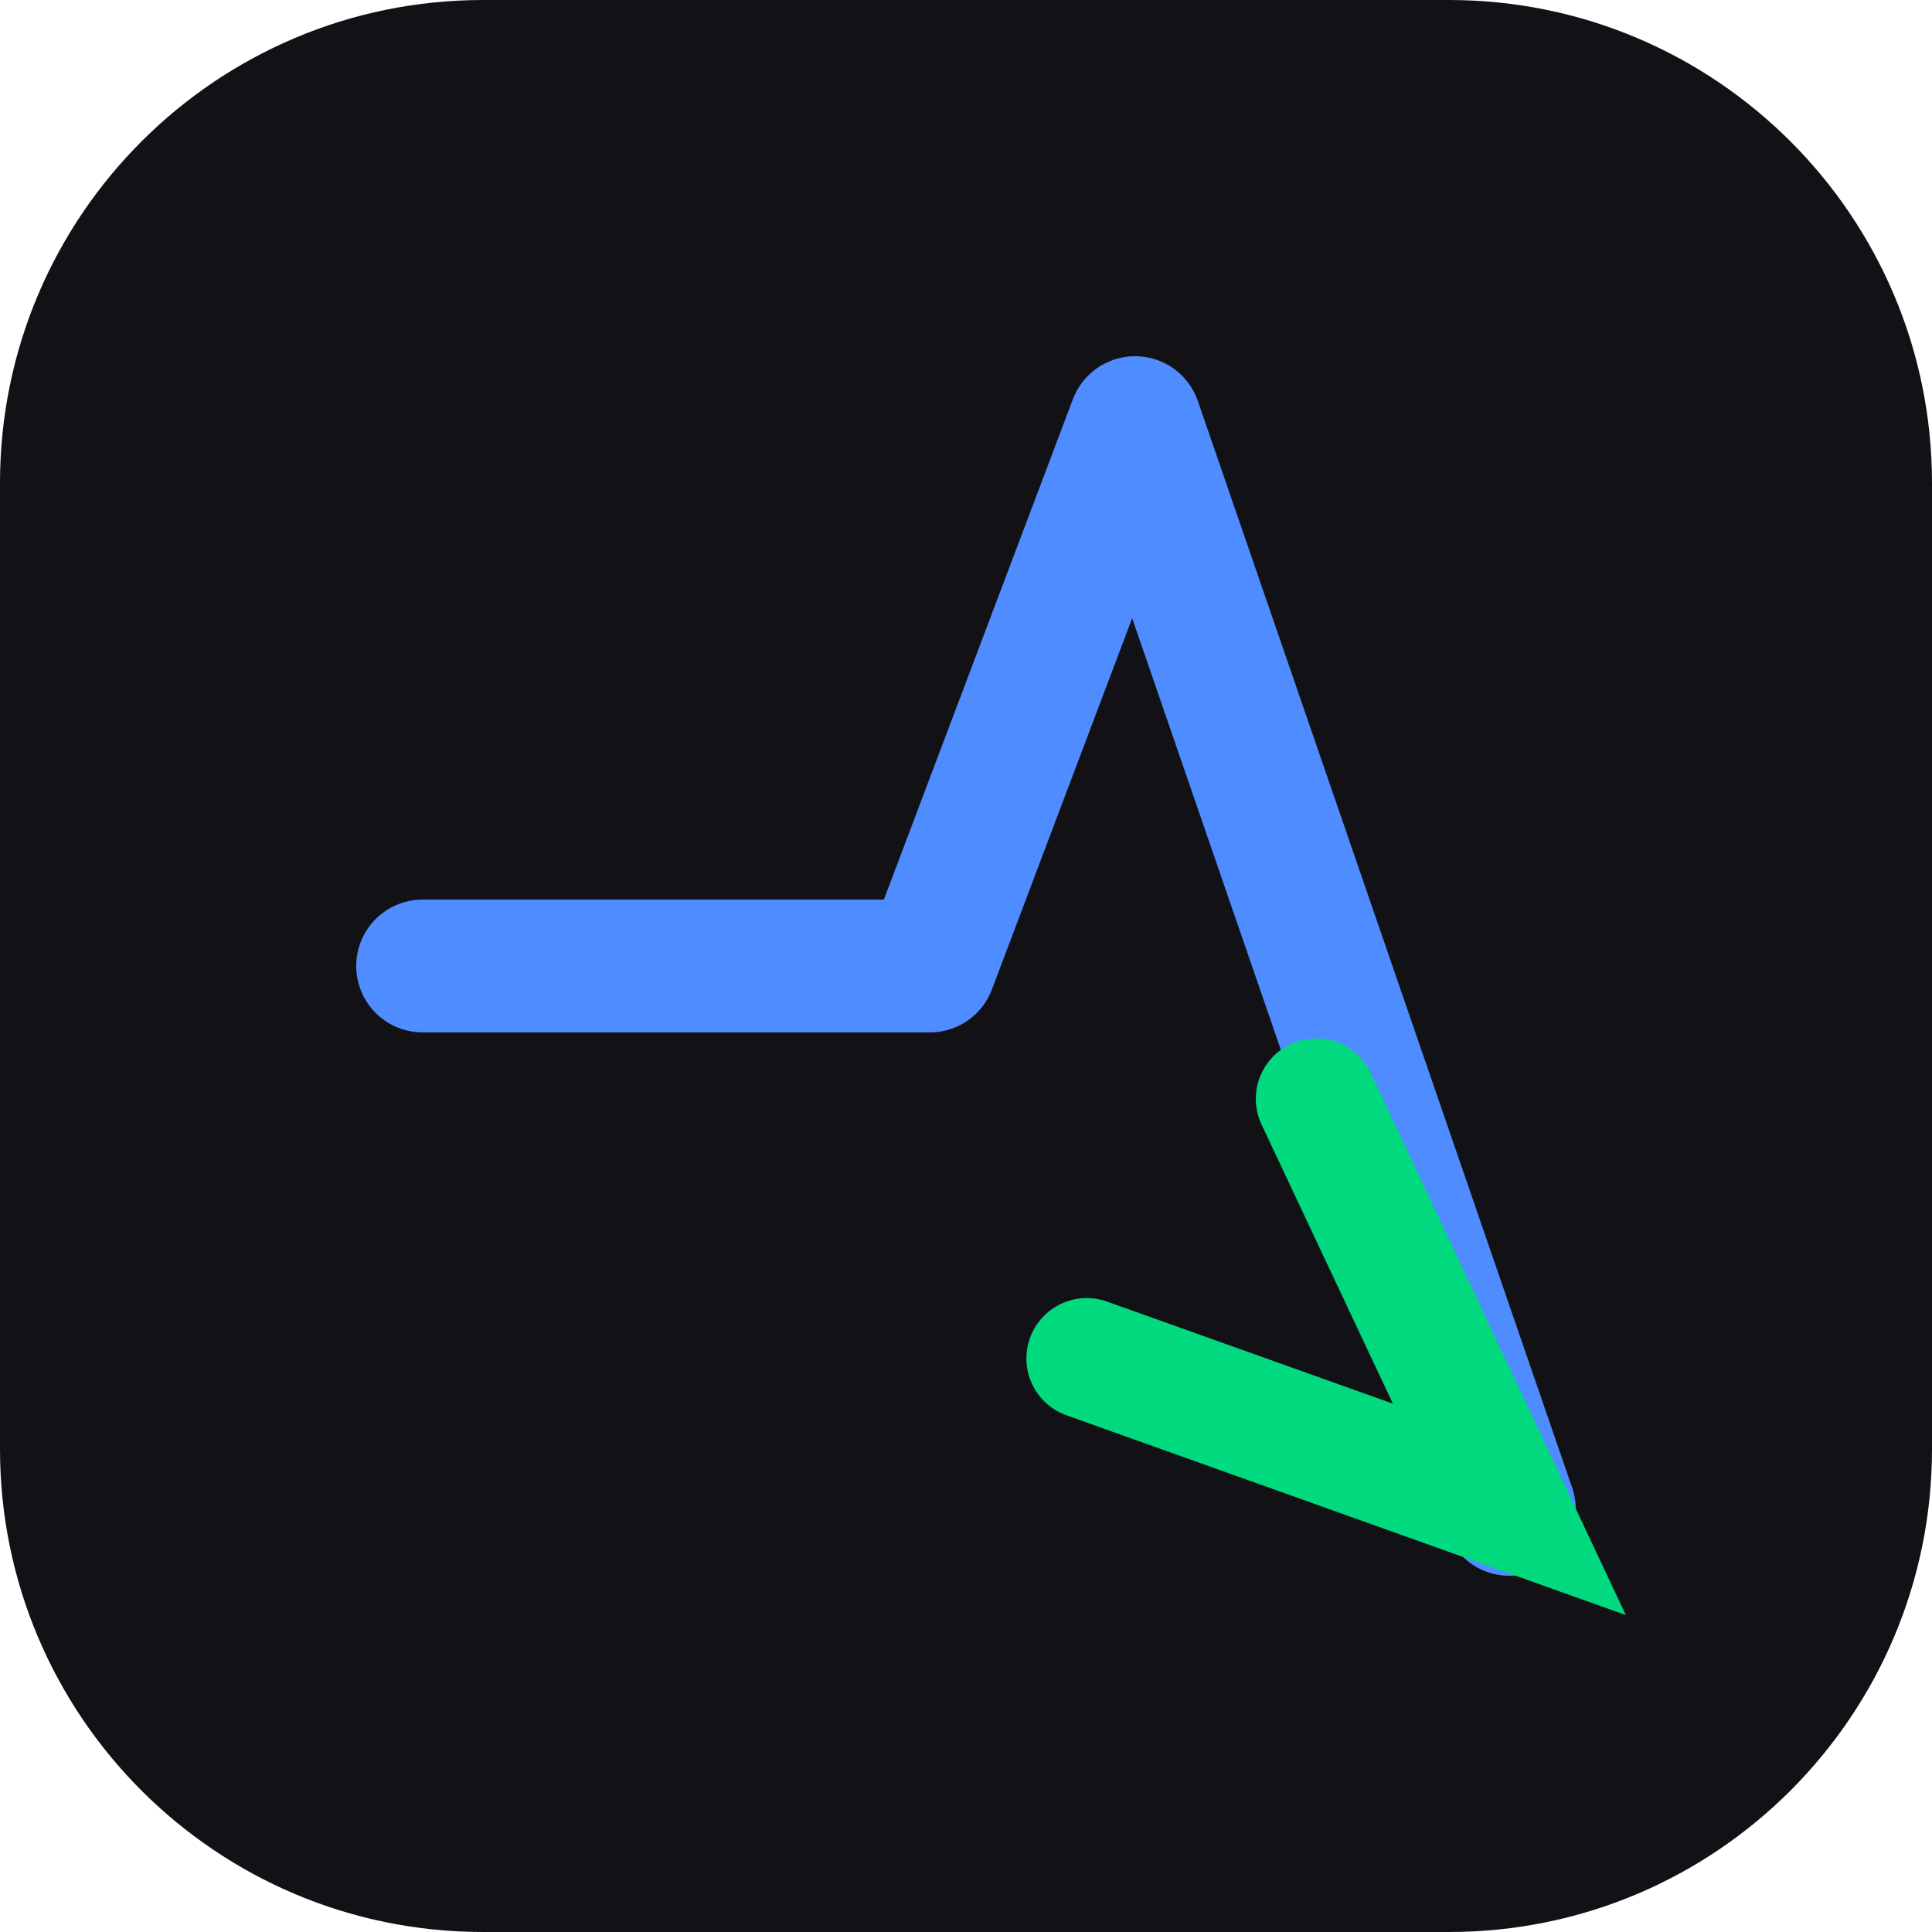
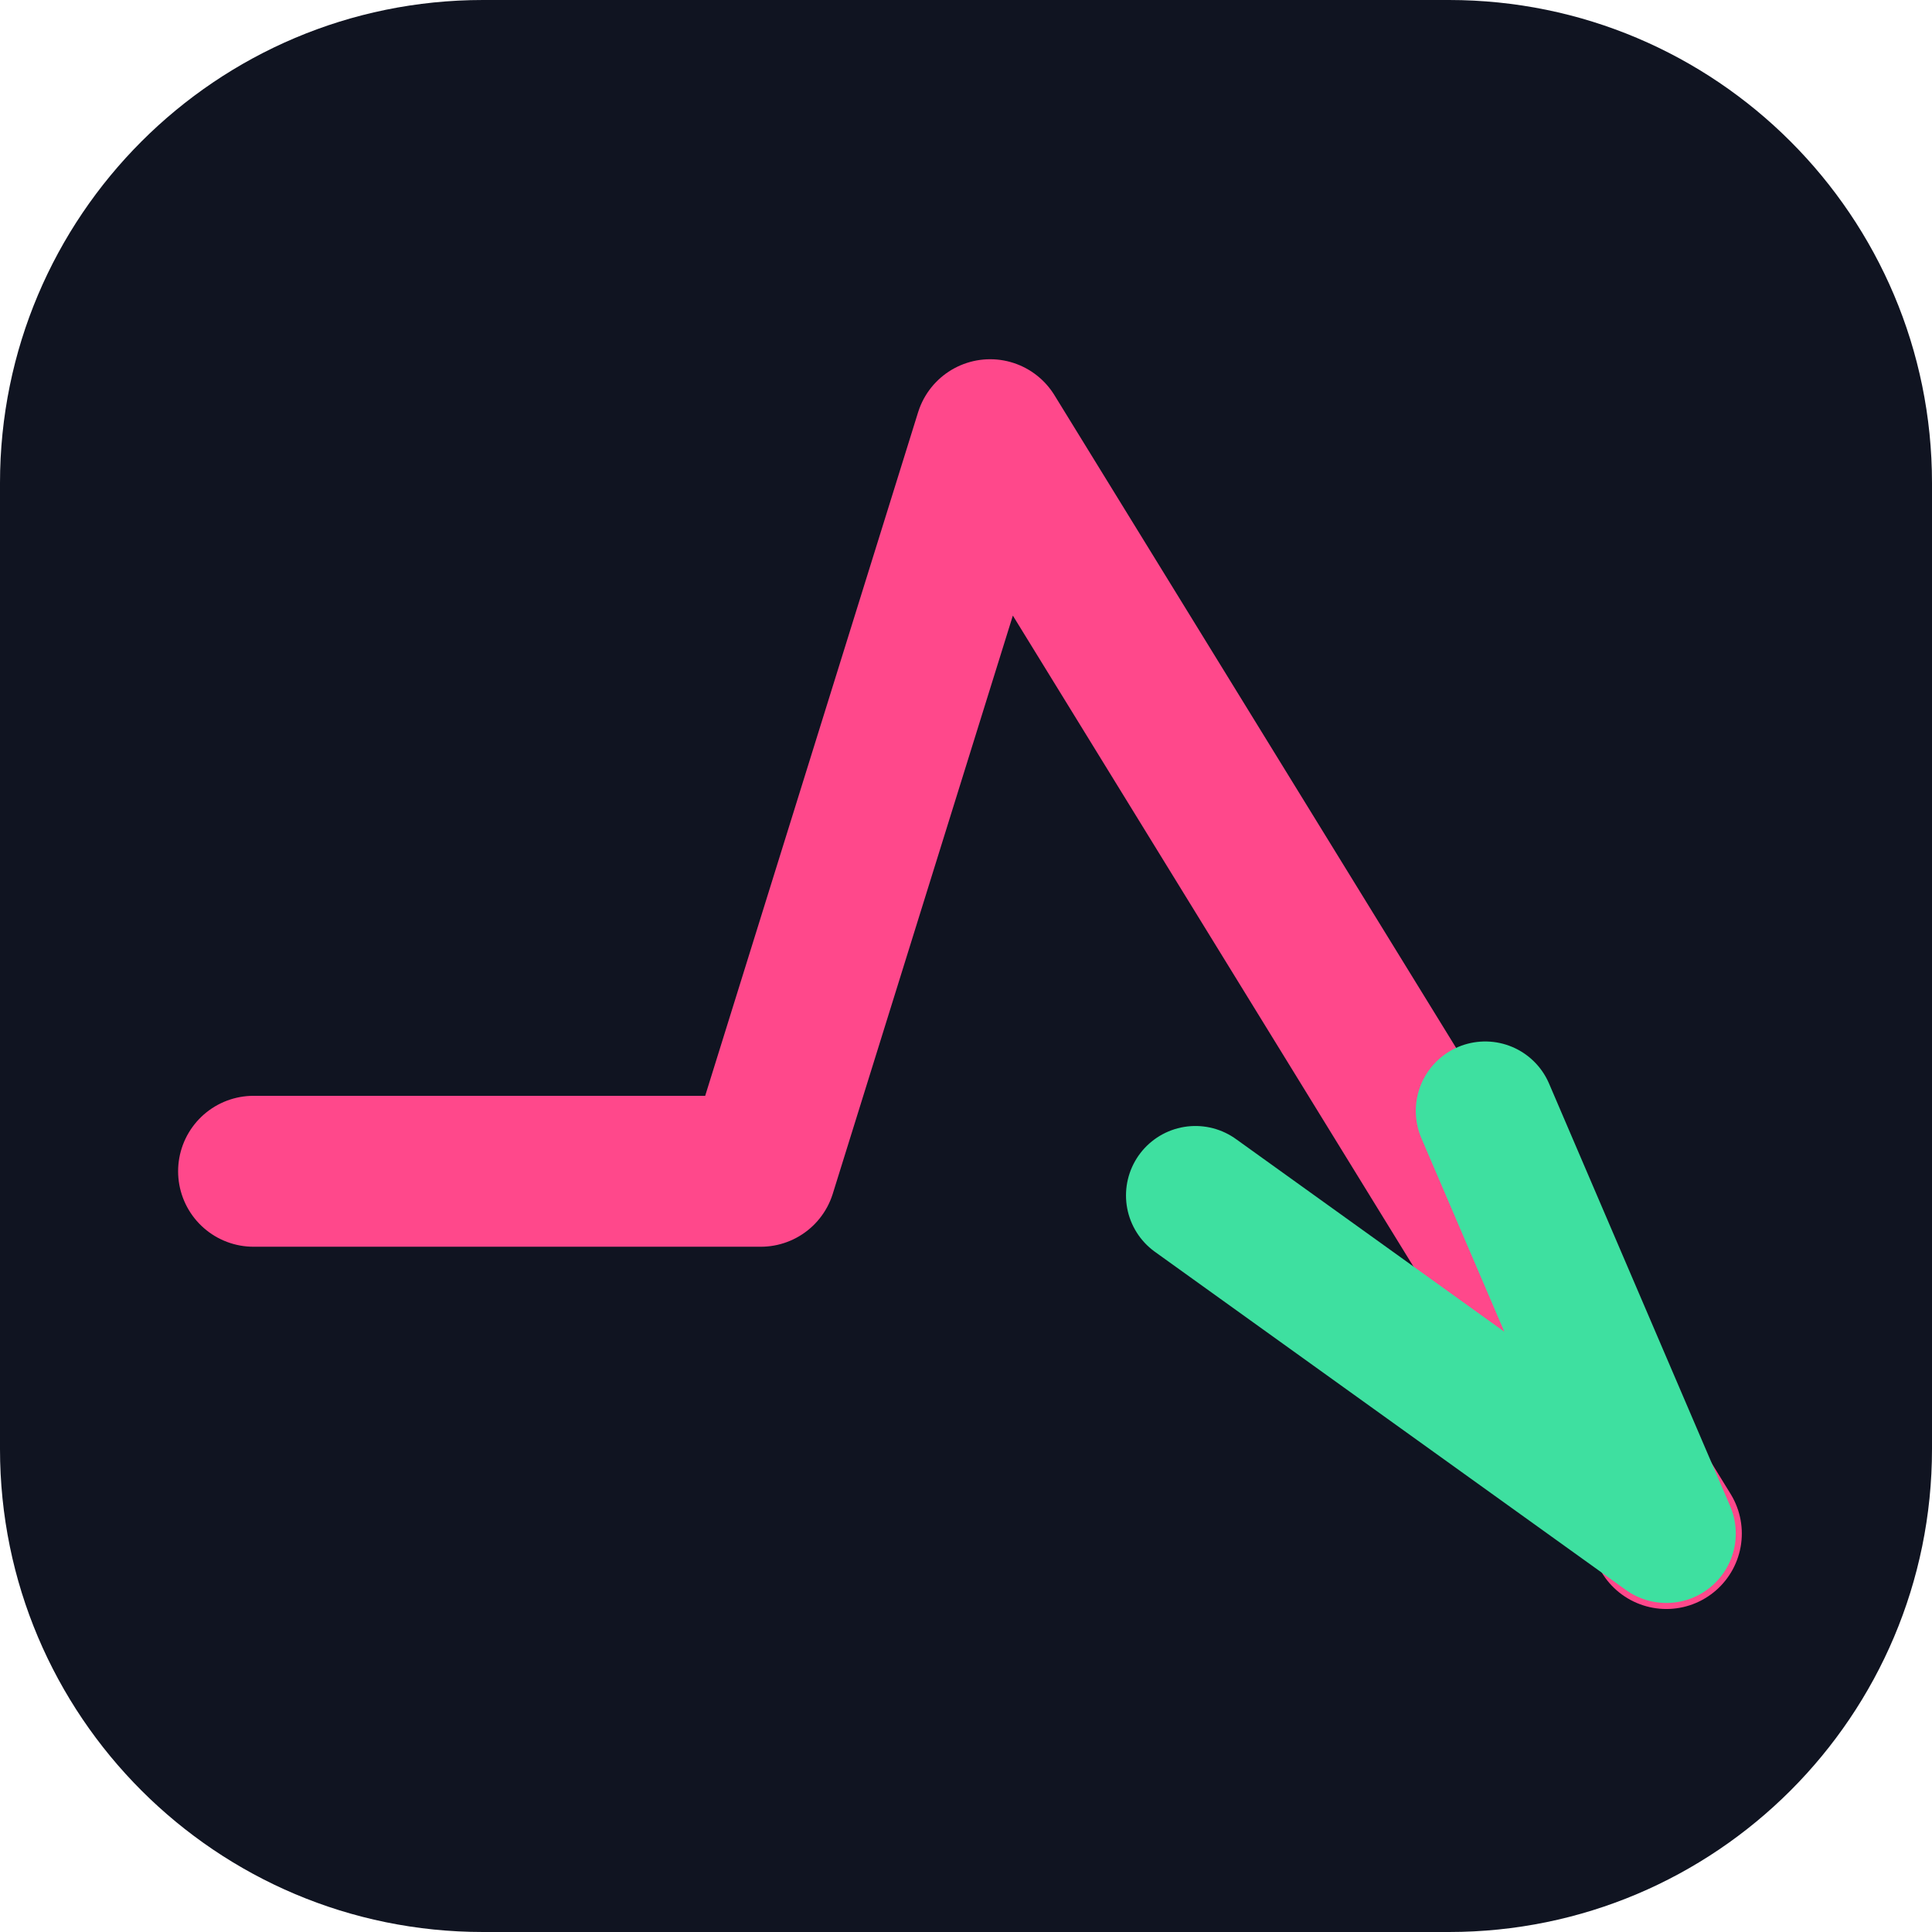
<svg xmlns="http://www.w3.org/2000/svg" viewBox="0 0 32 32">
-   <rect width="32" height="32" rx="8" fill="#121216" />
-   <path d="M7 16h8.4L18.8 7 25 25" stroke="#4f8cff" stroke-width="2.2" fill="none" stroke-linecap="round" stroke-linejoin="round" />
-   <path d="M18 22.5 25 25l-3.2-6.8" stroke="#00d97e" stroke-width="2" fill="none" stroke-linecap="round" />
+   <rect width="32" height="32" rx="8" fill="#101421" />
+   <path d="M4.2 19.4h8.4L16.4 7.2 27.6 25.4" stroke="#ff488b" stroke-width="2.5" fill="none" stroke-linecap="round" stroke-linejoin="round" />
+   <path d="M19.8 19.8 27.6 25.4l-3-7" stroke="#3ee0a0" stroke-width="2.3" fill="none" stroke-linecap="round" stroke-linejoin="round" />
</svg>
